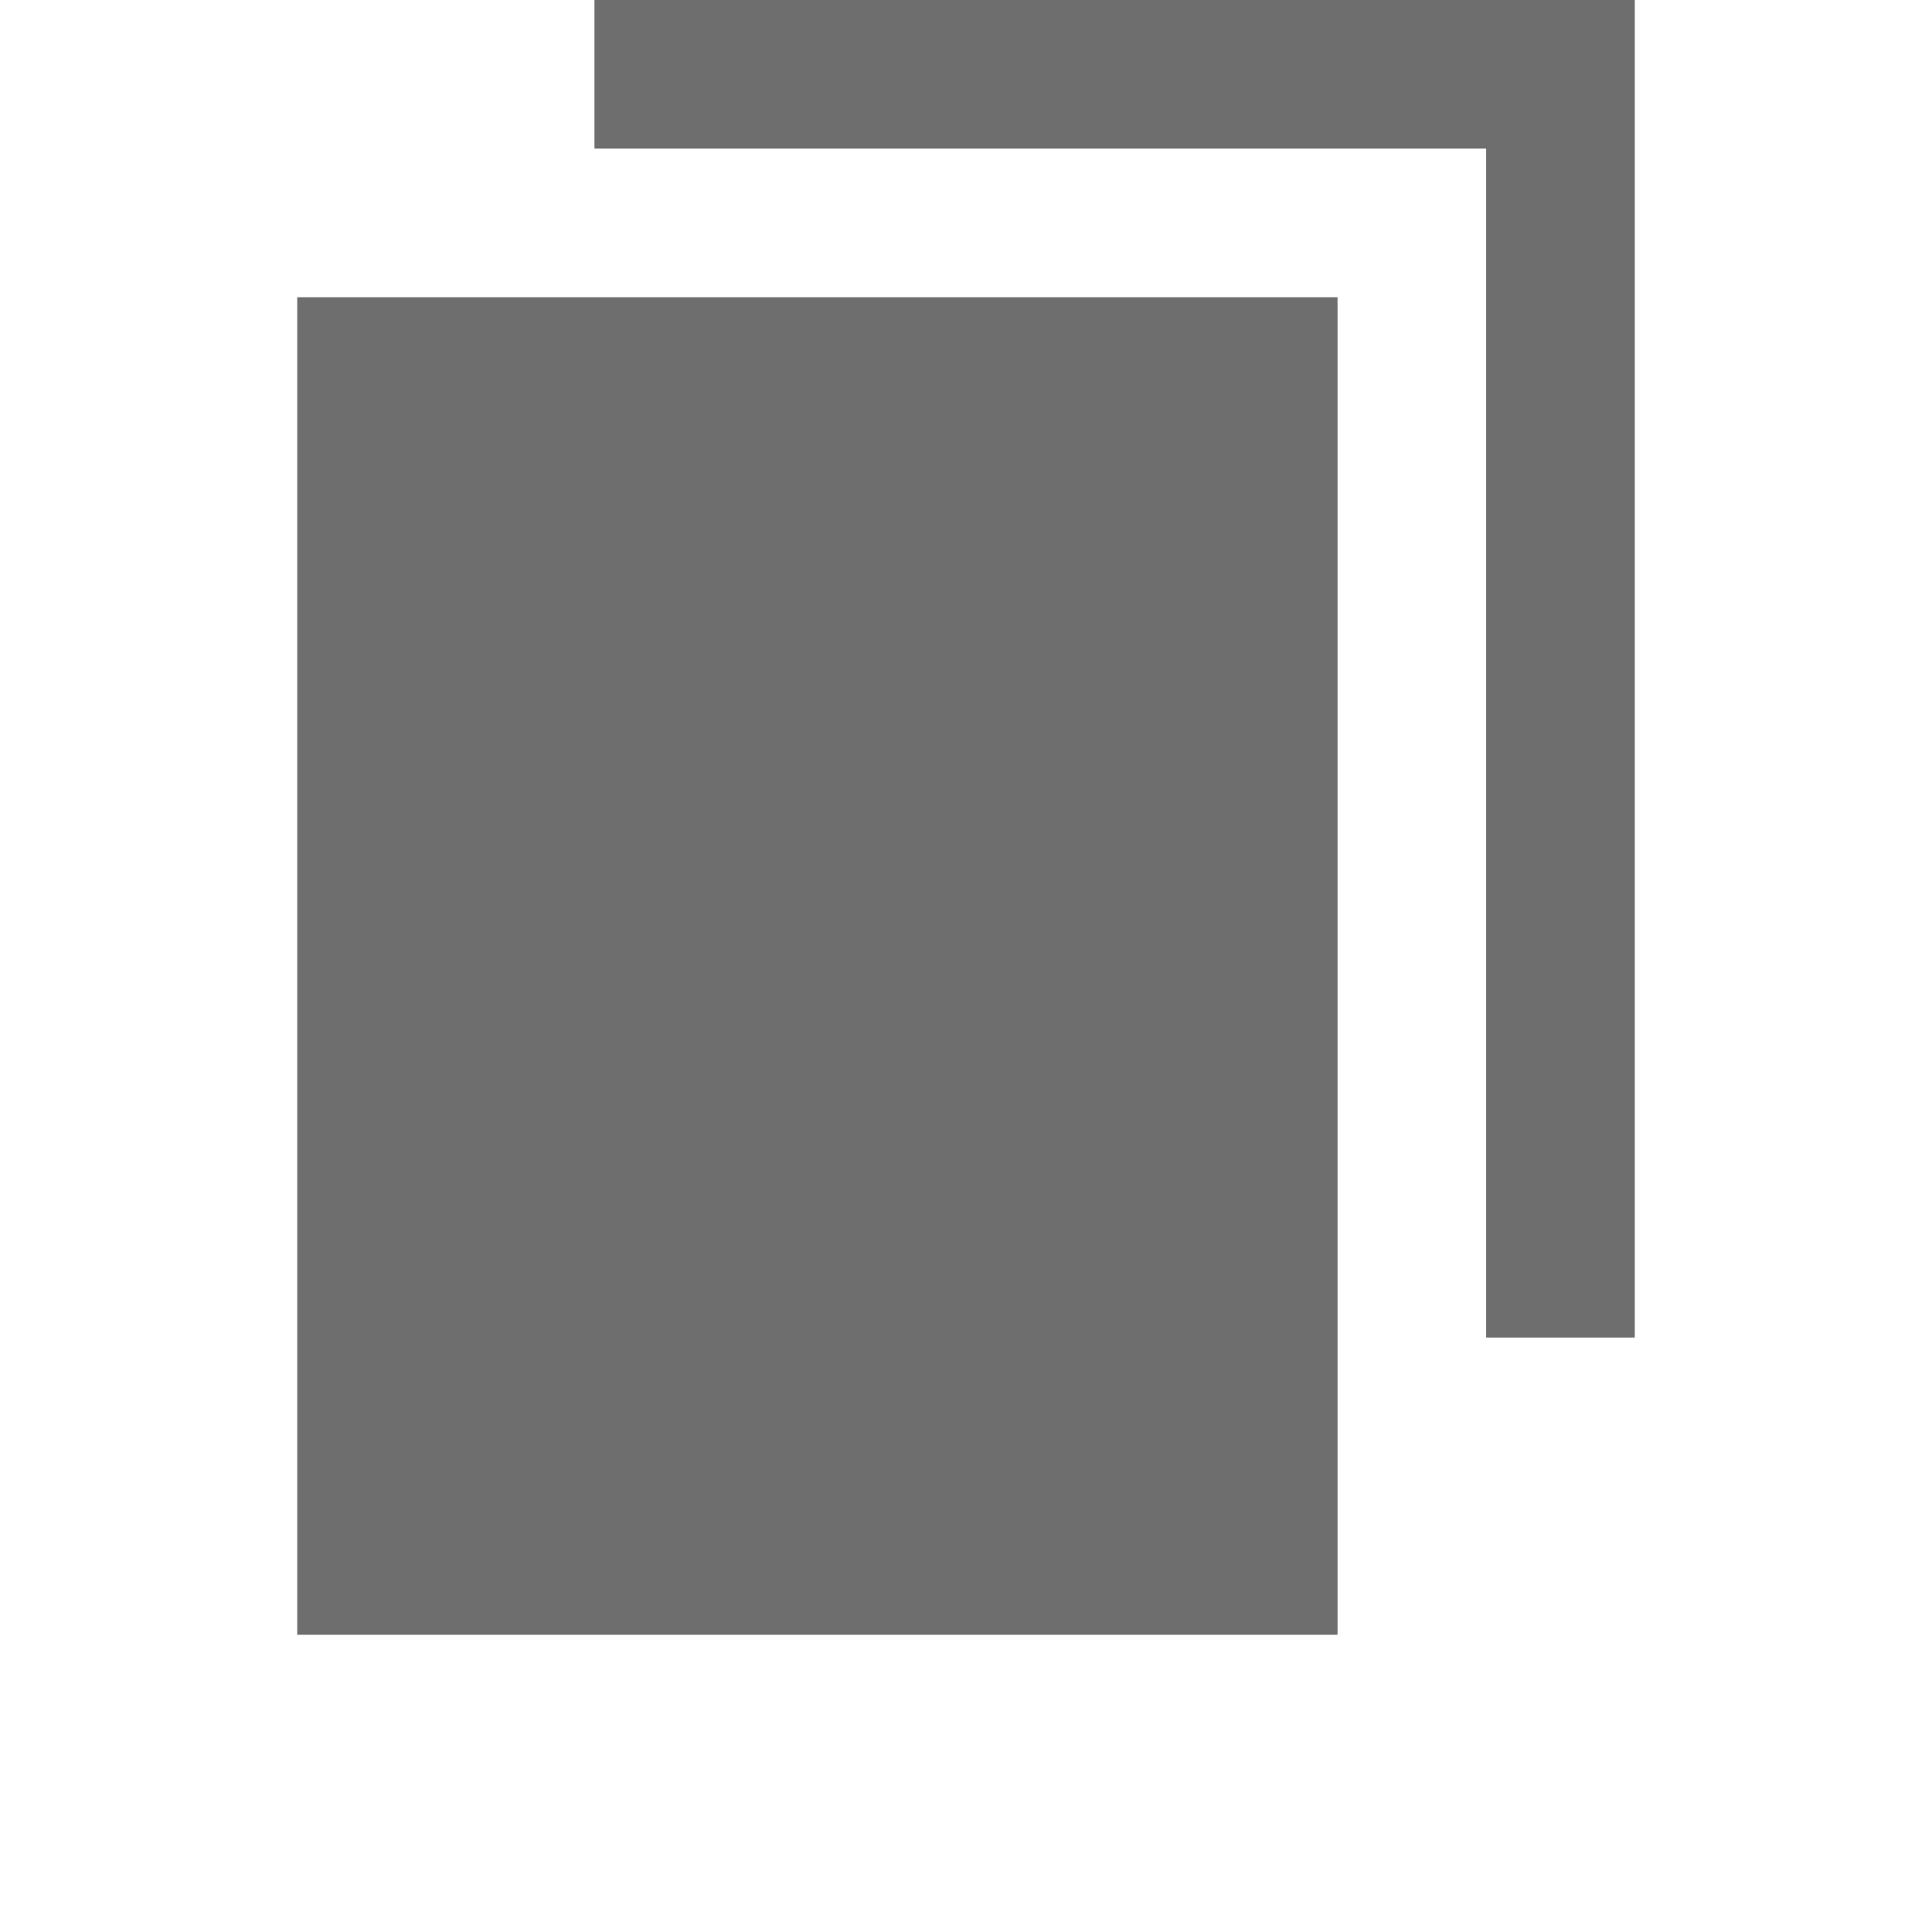
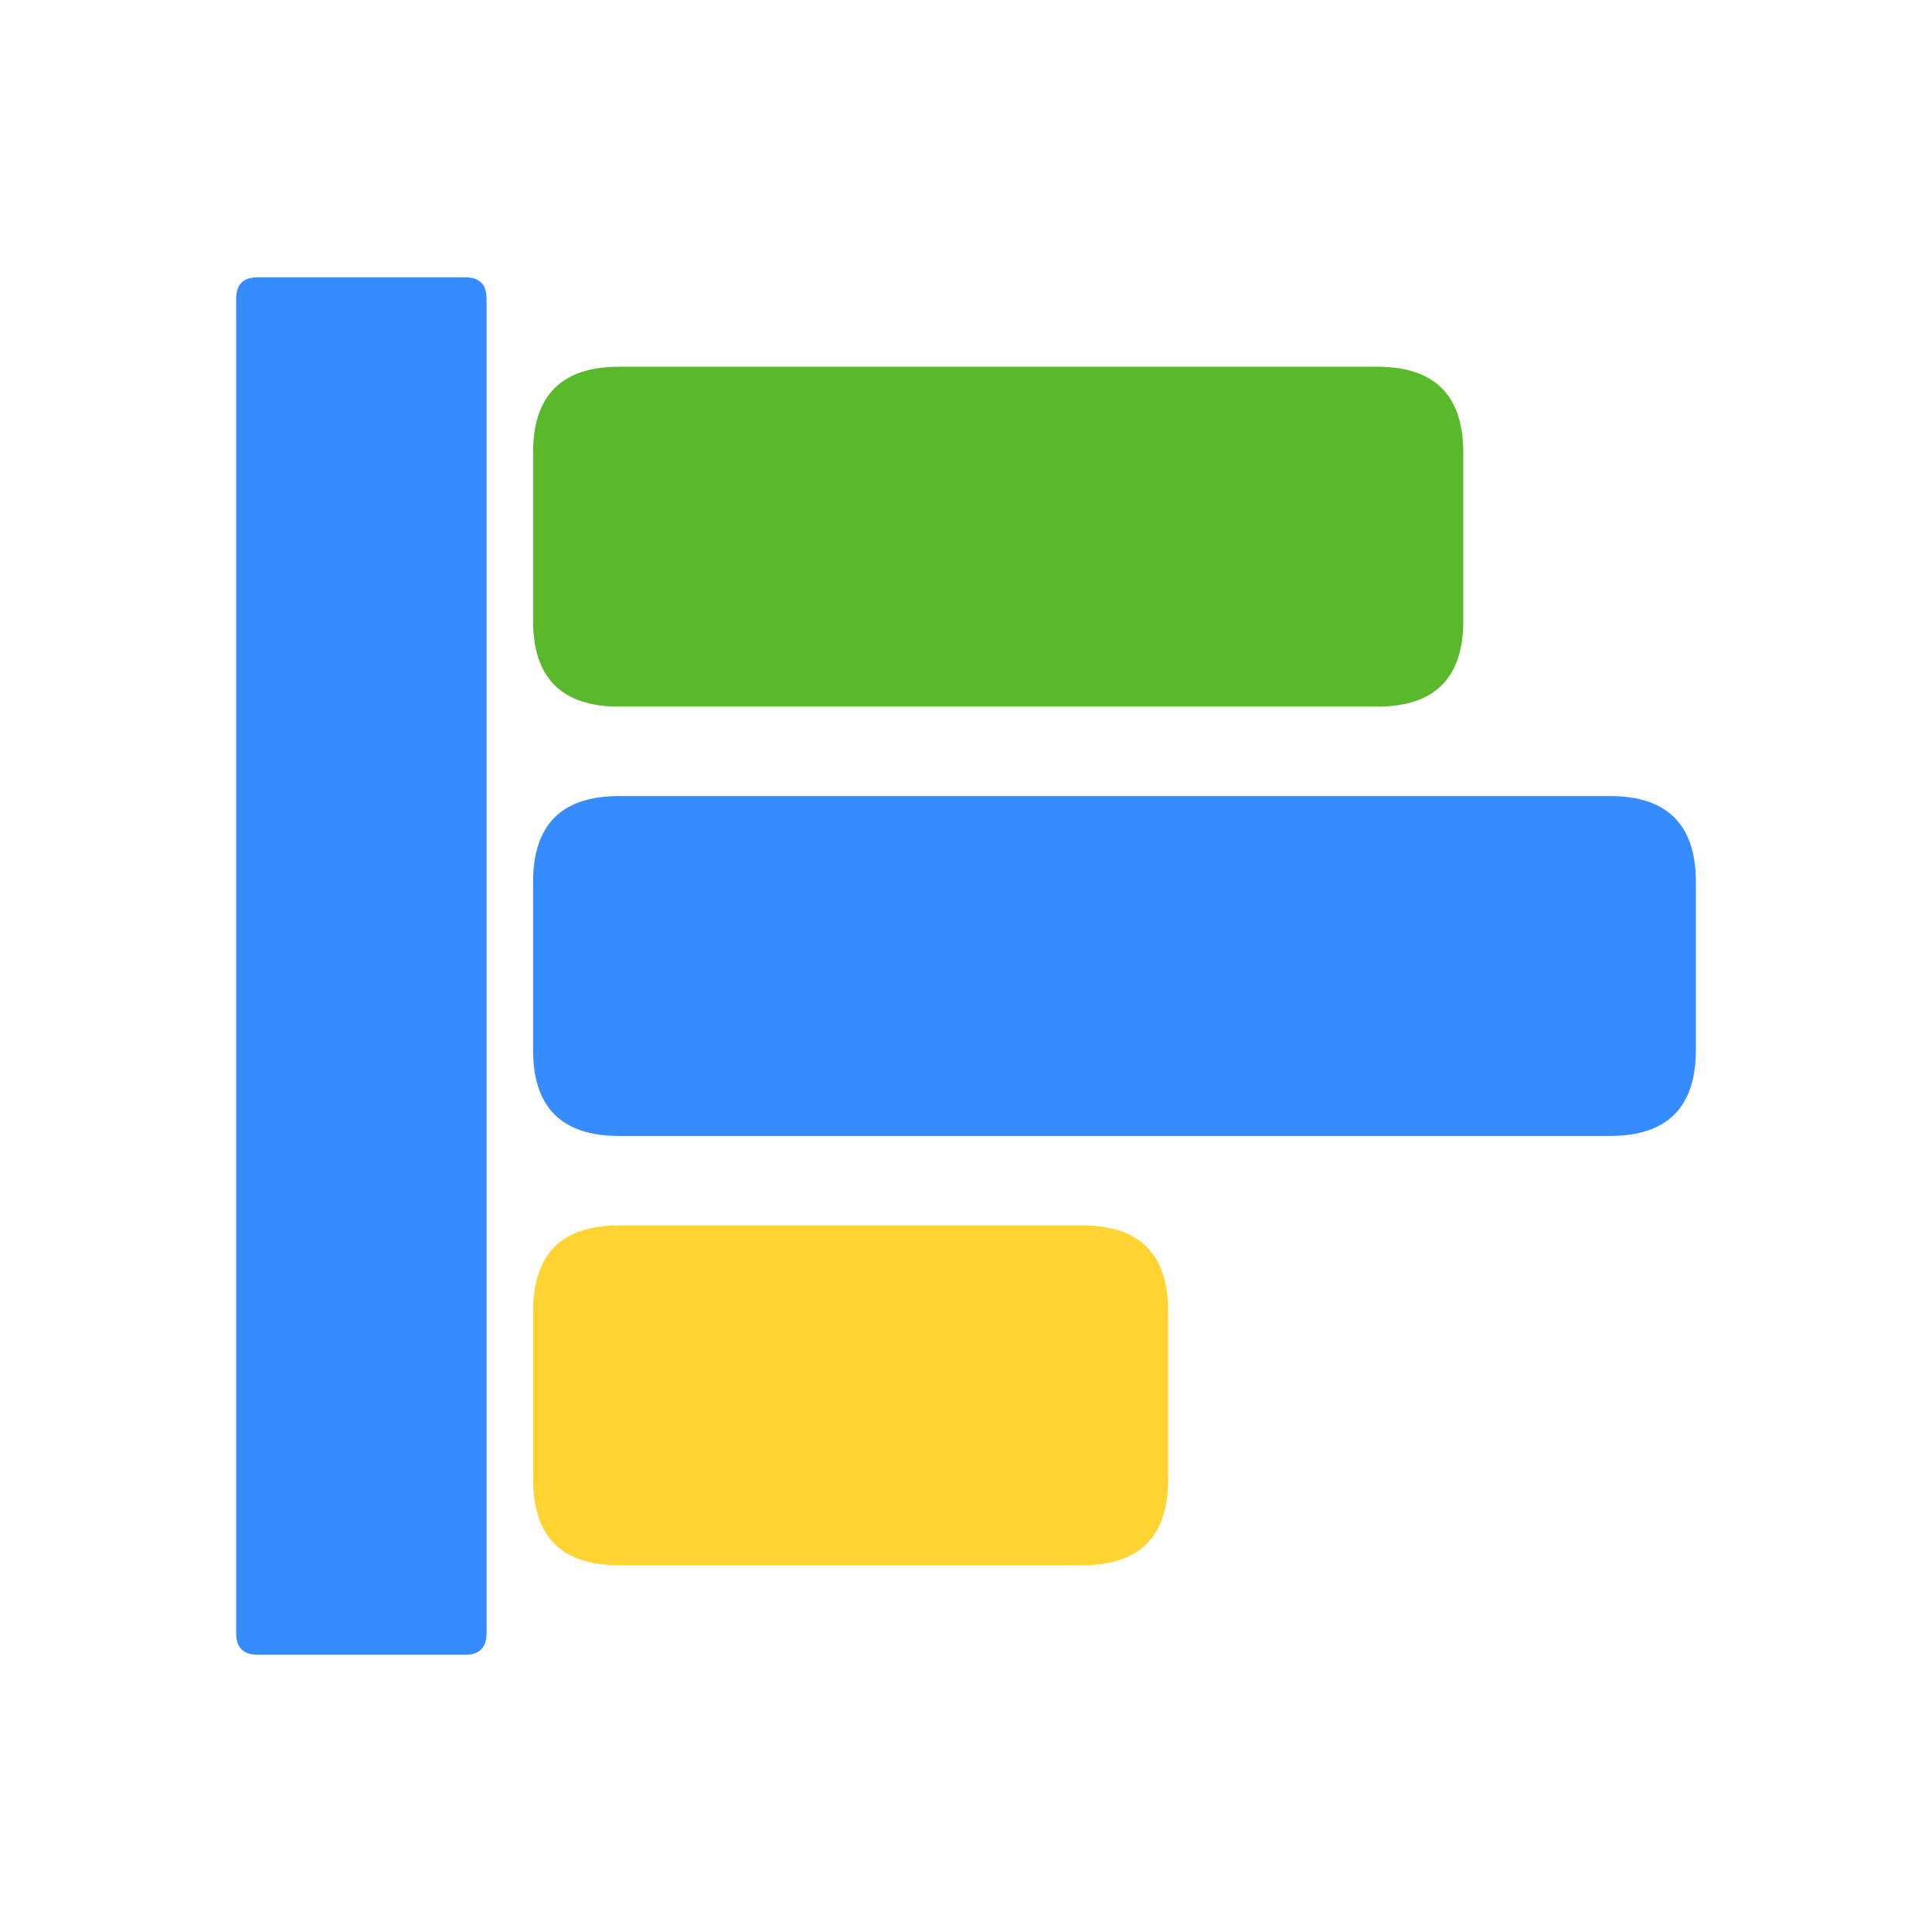
- <svg xmlns="http://www.w3.org/2000/svg" width="13" height="13" viewBox="0 0 13 13">
-   <g fill="none" fill-rule="evenodd">
-     <rect width="7" height="9" x="2" y="2" fill="#6E6E6E" />
-     <path fill="#6E6E6E" d="M10,9 L10,1 L4,1 L4,0 L11,0 L11,9 L10,9 Z" />
-   </g>
+ <svg xmlns="http://www.w3.org/2000/svg" t="1697943015551" class="icon" viewBox="0 0 1024 1024" version="1.1" p-id="31840" width="13" height="13">
+   <path d="M125.156 146.967m11.378 0l109.989 0q11.378 0 11.378 11.378l0 707.322q0 11.378-11.378 11.378l-109.989 0q-11.378 0-11.378-11.378l0-707.322q0-11.378 11.378-11.378Z" fill="#368CFF" p-id="31841" />
+   <path d="M282.544 194.378m45.511 0l402.011 0q45.511 0 45.511 45.511l0 89.122q0 45.511-45.511 45.511l-402.011 0q-45.511 0-45.511-45.511l0-89.122q0-45.511 45.511-45.511Z" fill="#5AB92A" p-id="31842" />
+   <path d="M282.544 421.934m45.511 0l525.278 0q45.511 0 45.511 45.511l0 89.122q0 45.511-45.511 45.511l-525.278 0q-45.511 0-45.511-45.511l0-89.122q0-45.511 45.511-45.511Z" fill="#368CFF" p-id="31843" />
+   <path d="M282.544 649.489m45.511 0l245.567 0q45.511 0 45.511 45.511l0 89.122q0 45.511-45.511 45.511l-245.567 0q-45.511 0-45.511-45.511l0-89.122q0-45.511 45.511-45.511Z" fill="#FFD432" p-id="31844" />
</svg>
